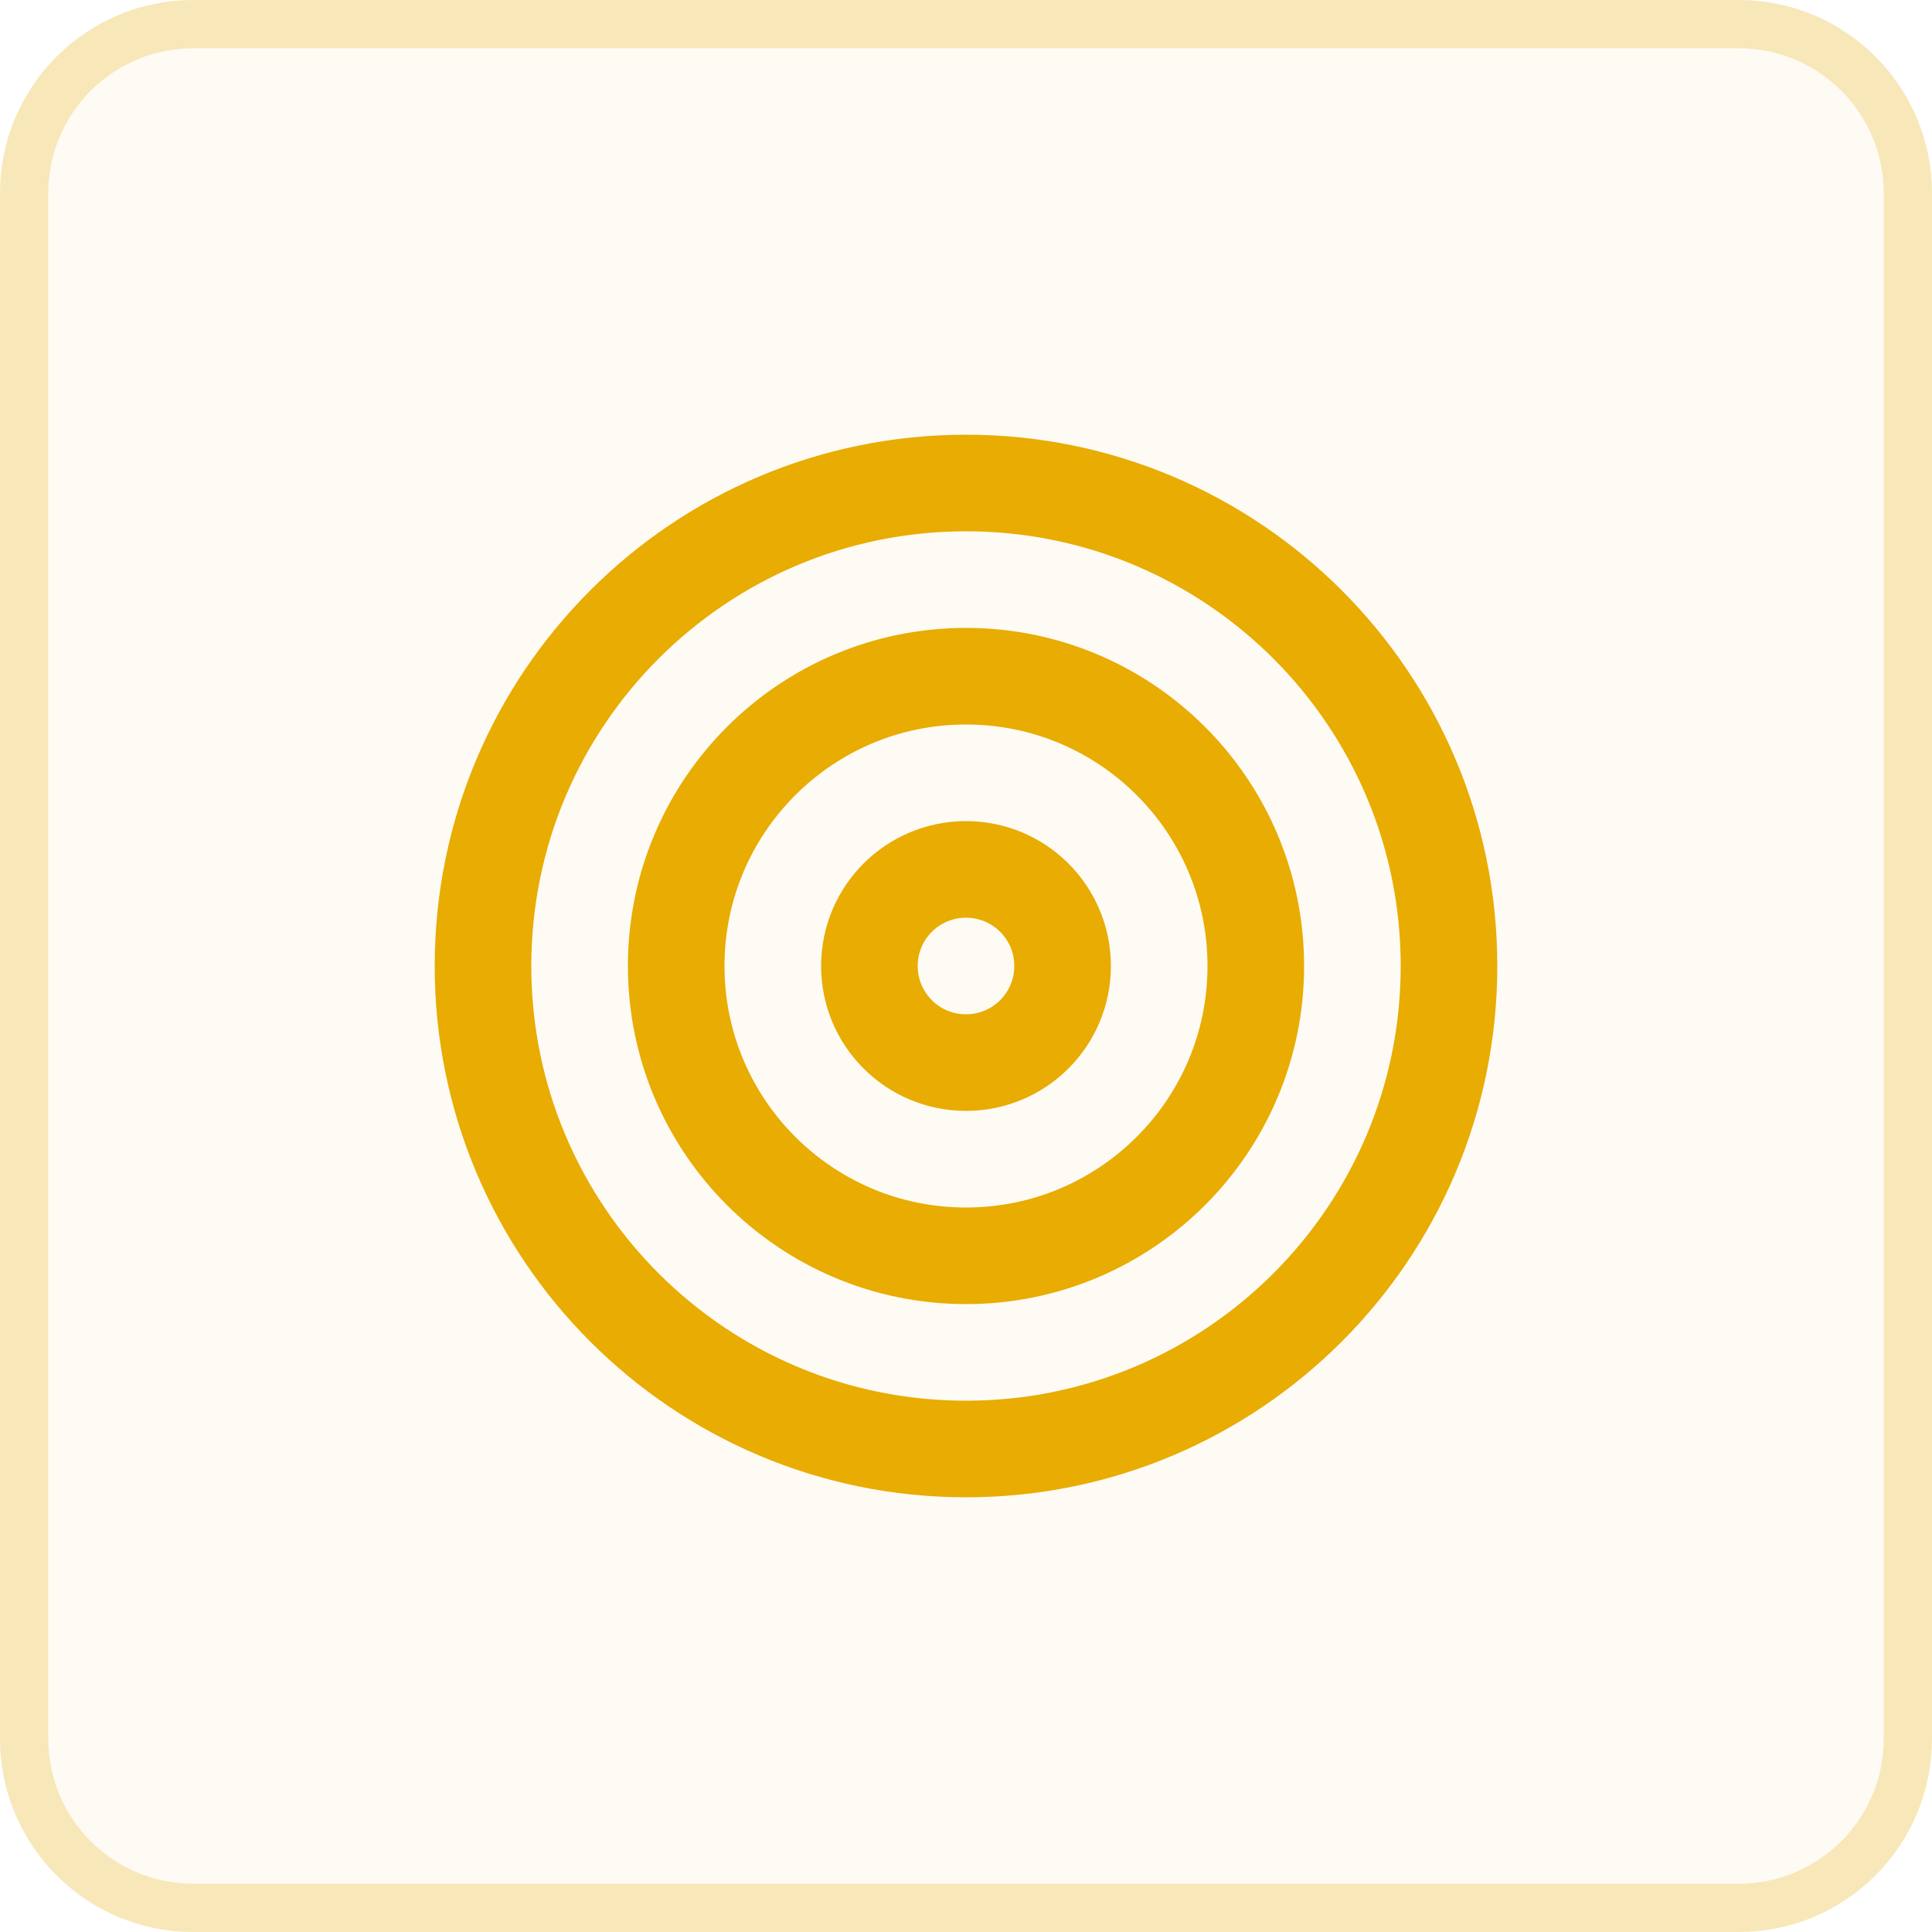
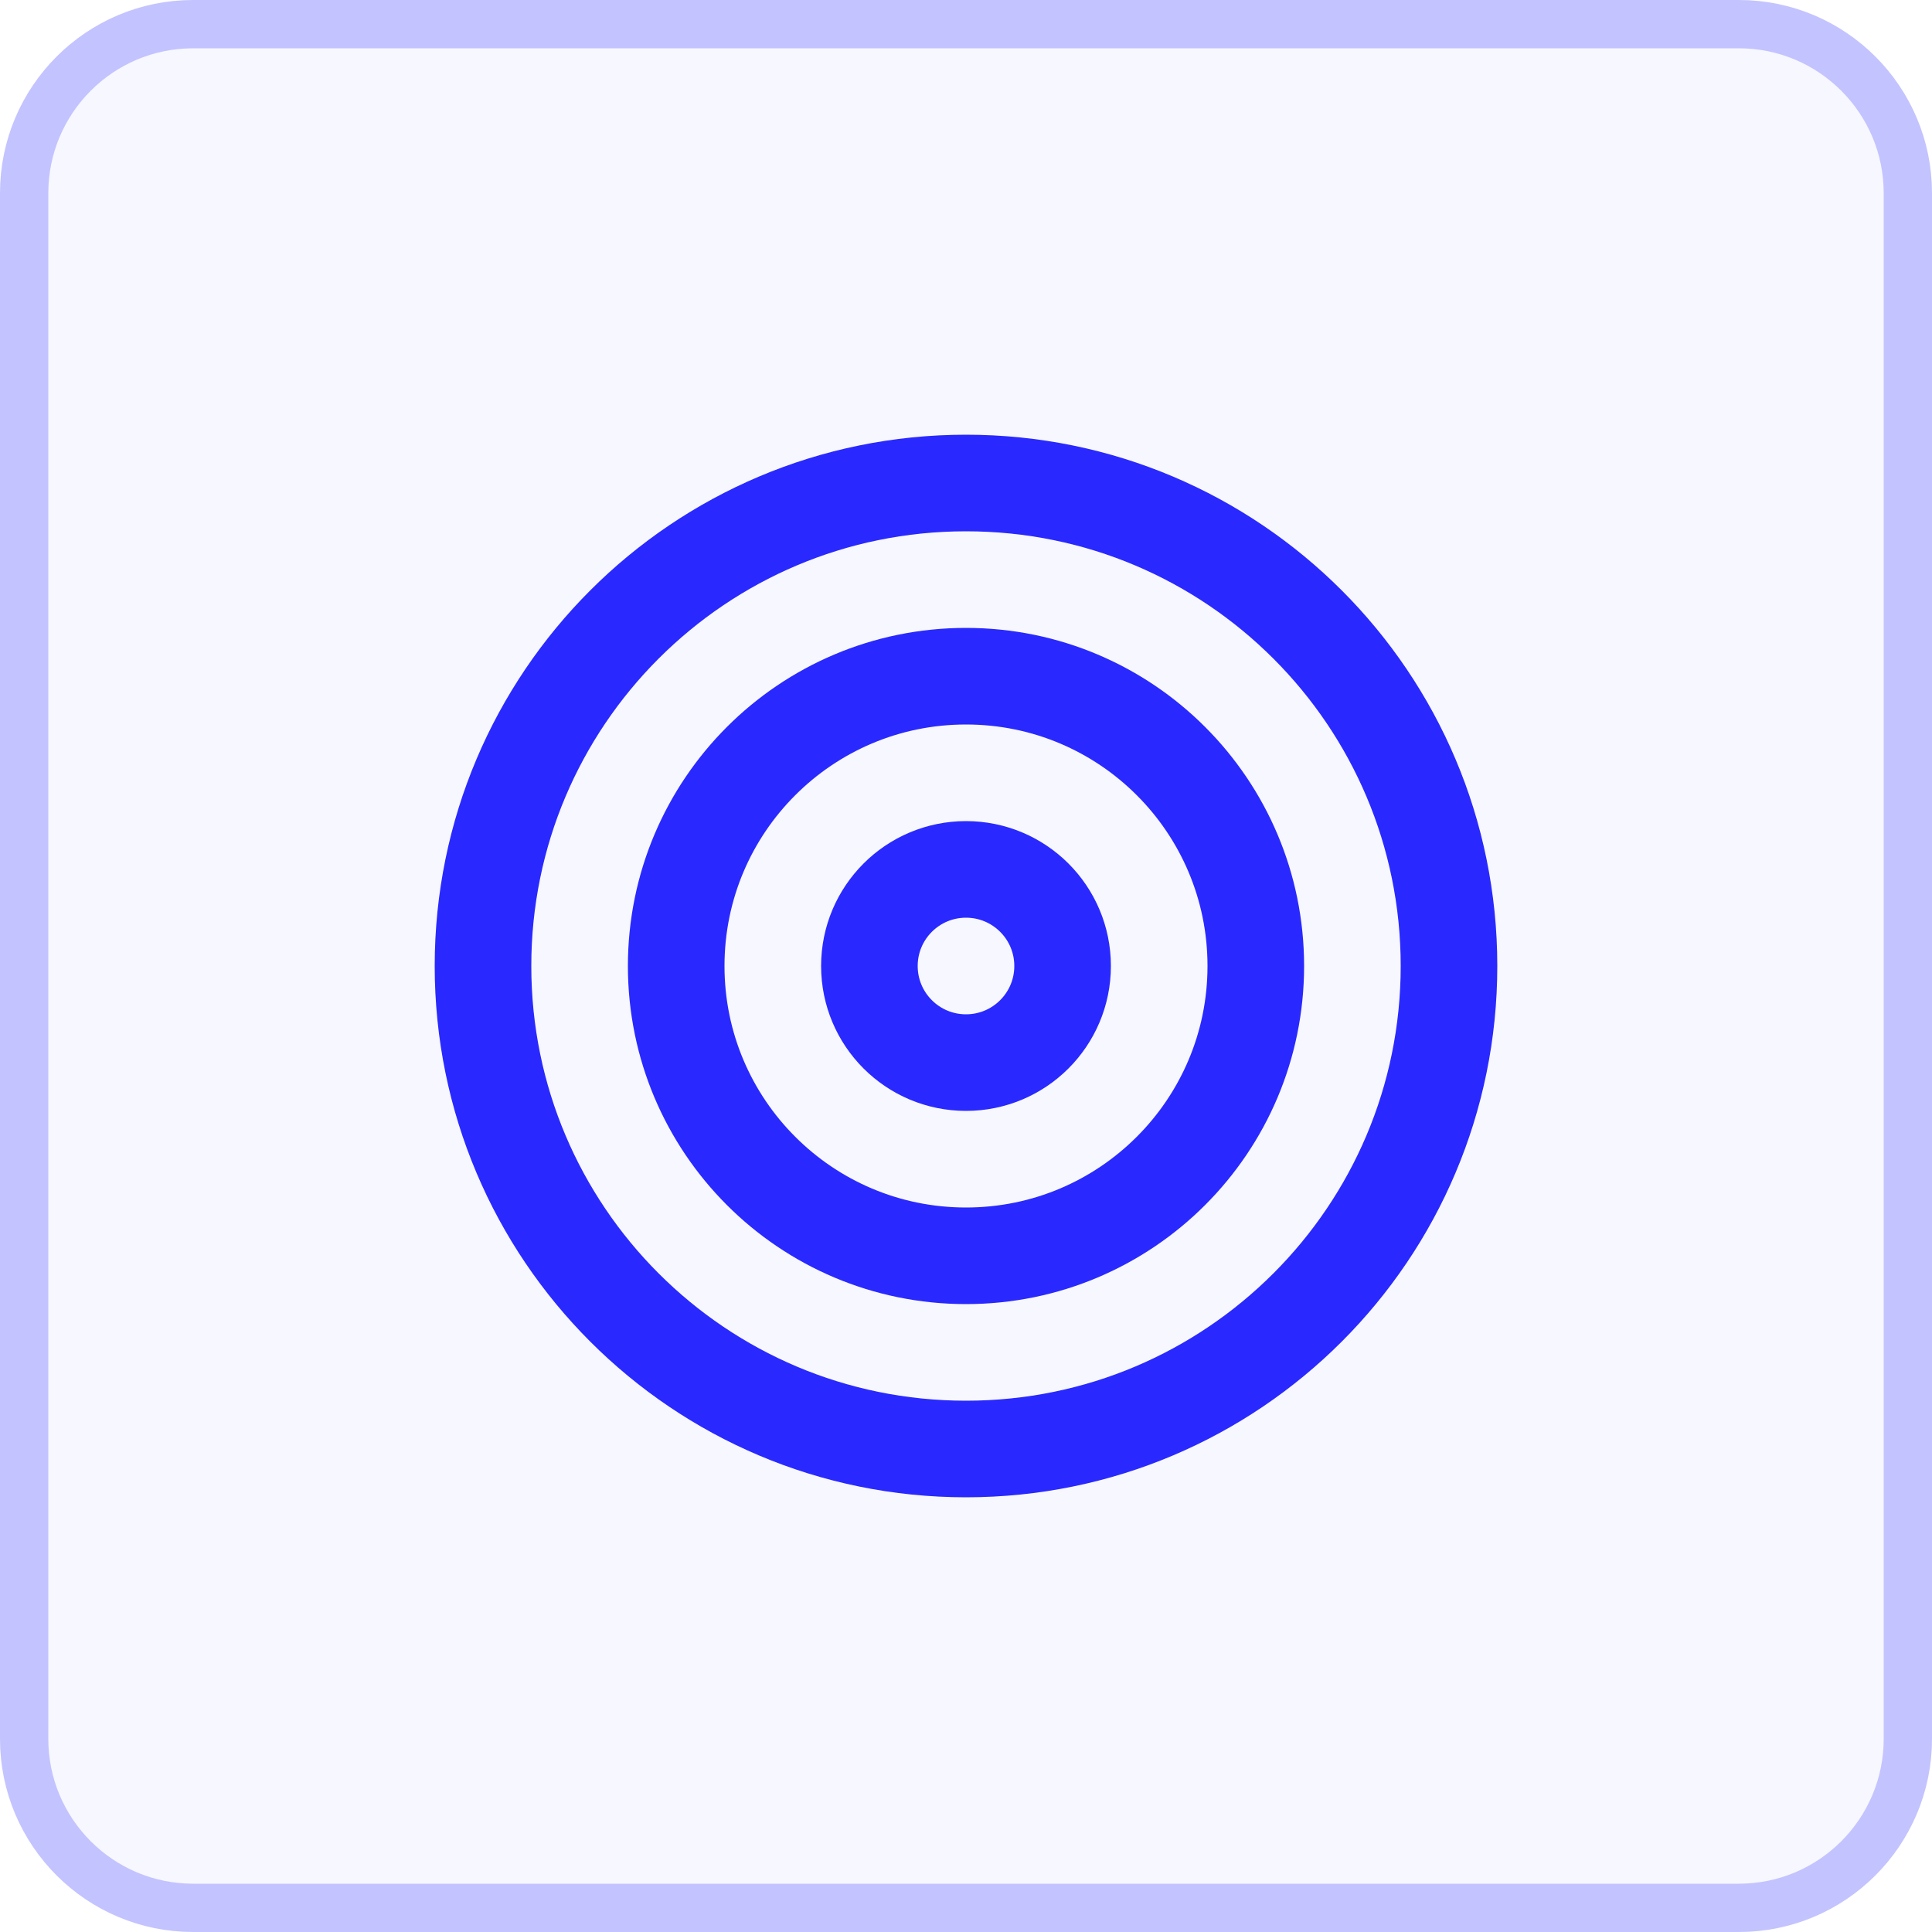
<svg xmlns="http://www.w3.org/2000/svg" width="40" height="40" viewBox="0 0 40 40" fill="none">
-   <rect width="40" height="40" rx="4" fill="#E8AC02" fill-opacity="0.04" />
-   <path d="M20 30C25.523 30 30 25.523 30 20C30 14.477 25.523 10 20 10C14.477 10 10 14.477 10 20C10 25.523 14.477 30 20 30Z" stroke="#E8AC02" stroke-width="2" stroke-linecap="round" stroke-linejoin="round" />
-   <path d="M20 26C23.314 26 26 23.314 26 20C26 16.686 23.314 14 20 14C16.686 14 14 16.686 14 20C14 23.314 16.686 26 20 26Z" stroke="#E8AC02" stroke-width="2" stroke-linecap="round" stroke-linejoin="round" />
-   <path d="M20 22C21.105 22 22 21.105 22 20C22 18.895 21.105 18 20 18C18.895 18 18 18.895 18 20C18 21.105 18.895 22 20 22Z" stroke="#E8AC02" stroke-width="2" stroke-linecap="round" stroke-linejoin="round" />
-   <rect x="0.5" y="0.5" width="39" height="39" rx="3.5" stroke="#E8AC02" stroke-opacity="0.25" />
+   <rect width="40" height="40" rx="4" fill="#F7F7FF" />
+   <rect x="0.5" y="0.5" width="39" height="39" rx="3.5" stroke="#2929FF" stroke-opacity="0.25" />
+   <path d="M20 30C25.523 30 30 25.523 30 20C30 14.477 25.523 10 20 10C14.477 10 10 14.477 10 20C10 25.523 14.477 30 20 30Z" stroke="#2929FF" stroke-width="2" stroke-linecap="round" stroke-linejoin="round" />
+   <path d="M20 26C23.314 26 26 23.314 26 20C26 16.686 23.314 14 20 14C16.686 14 14 16.686 14 20C14 23.314 16.686 26 20 26Z" stroke="#2929FF" stroke-width="2" stroke-linecap="round" stroke-linejoin="round" />
+   <path d="M20 22C21.105 22 22 21.105 22 20C22 18.895 21.105 18 20 18C18.895 18 18 18.895 18 20C18 21.105 18.895 22 20 22Z" stroke="#2929FF" stroke-width="2" stroke-linecap="round" stroke-linejoin="round" />
</svg>
